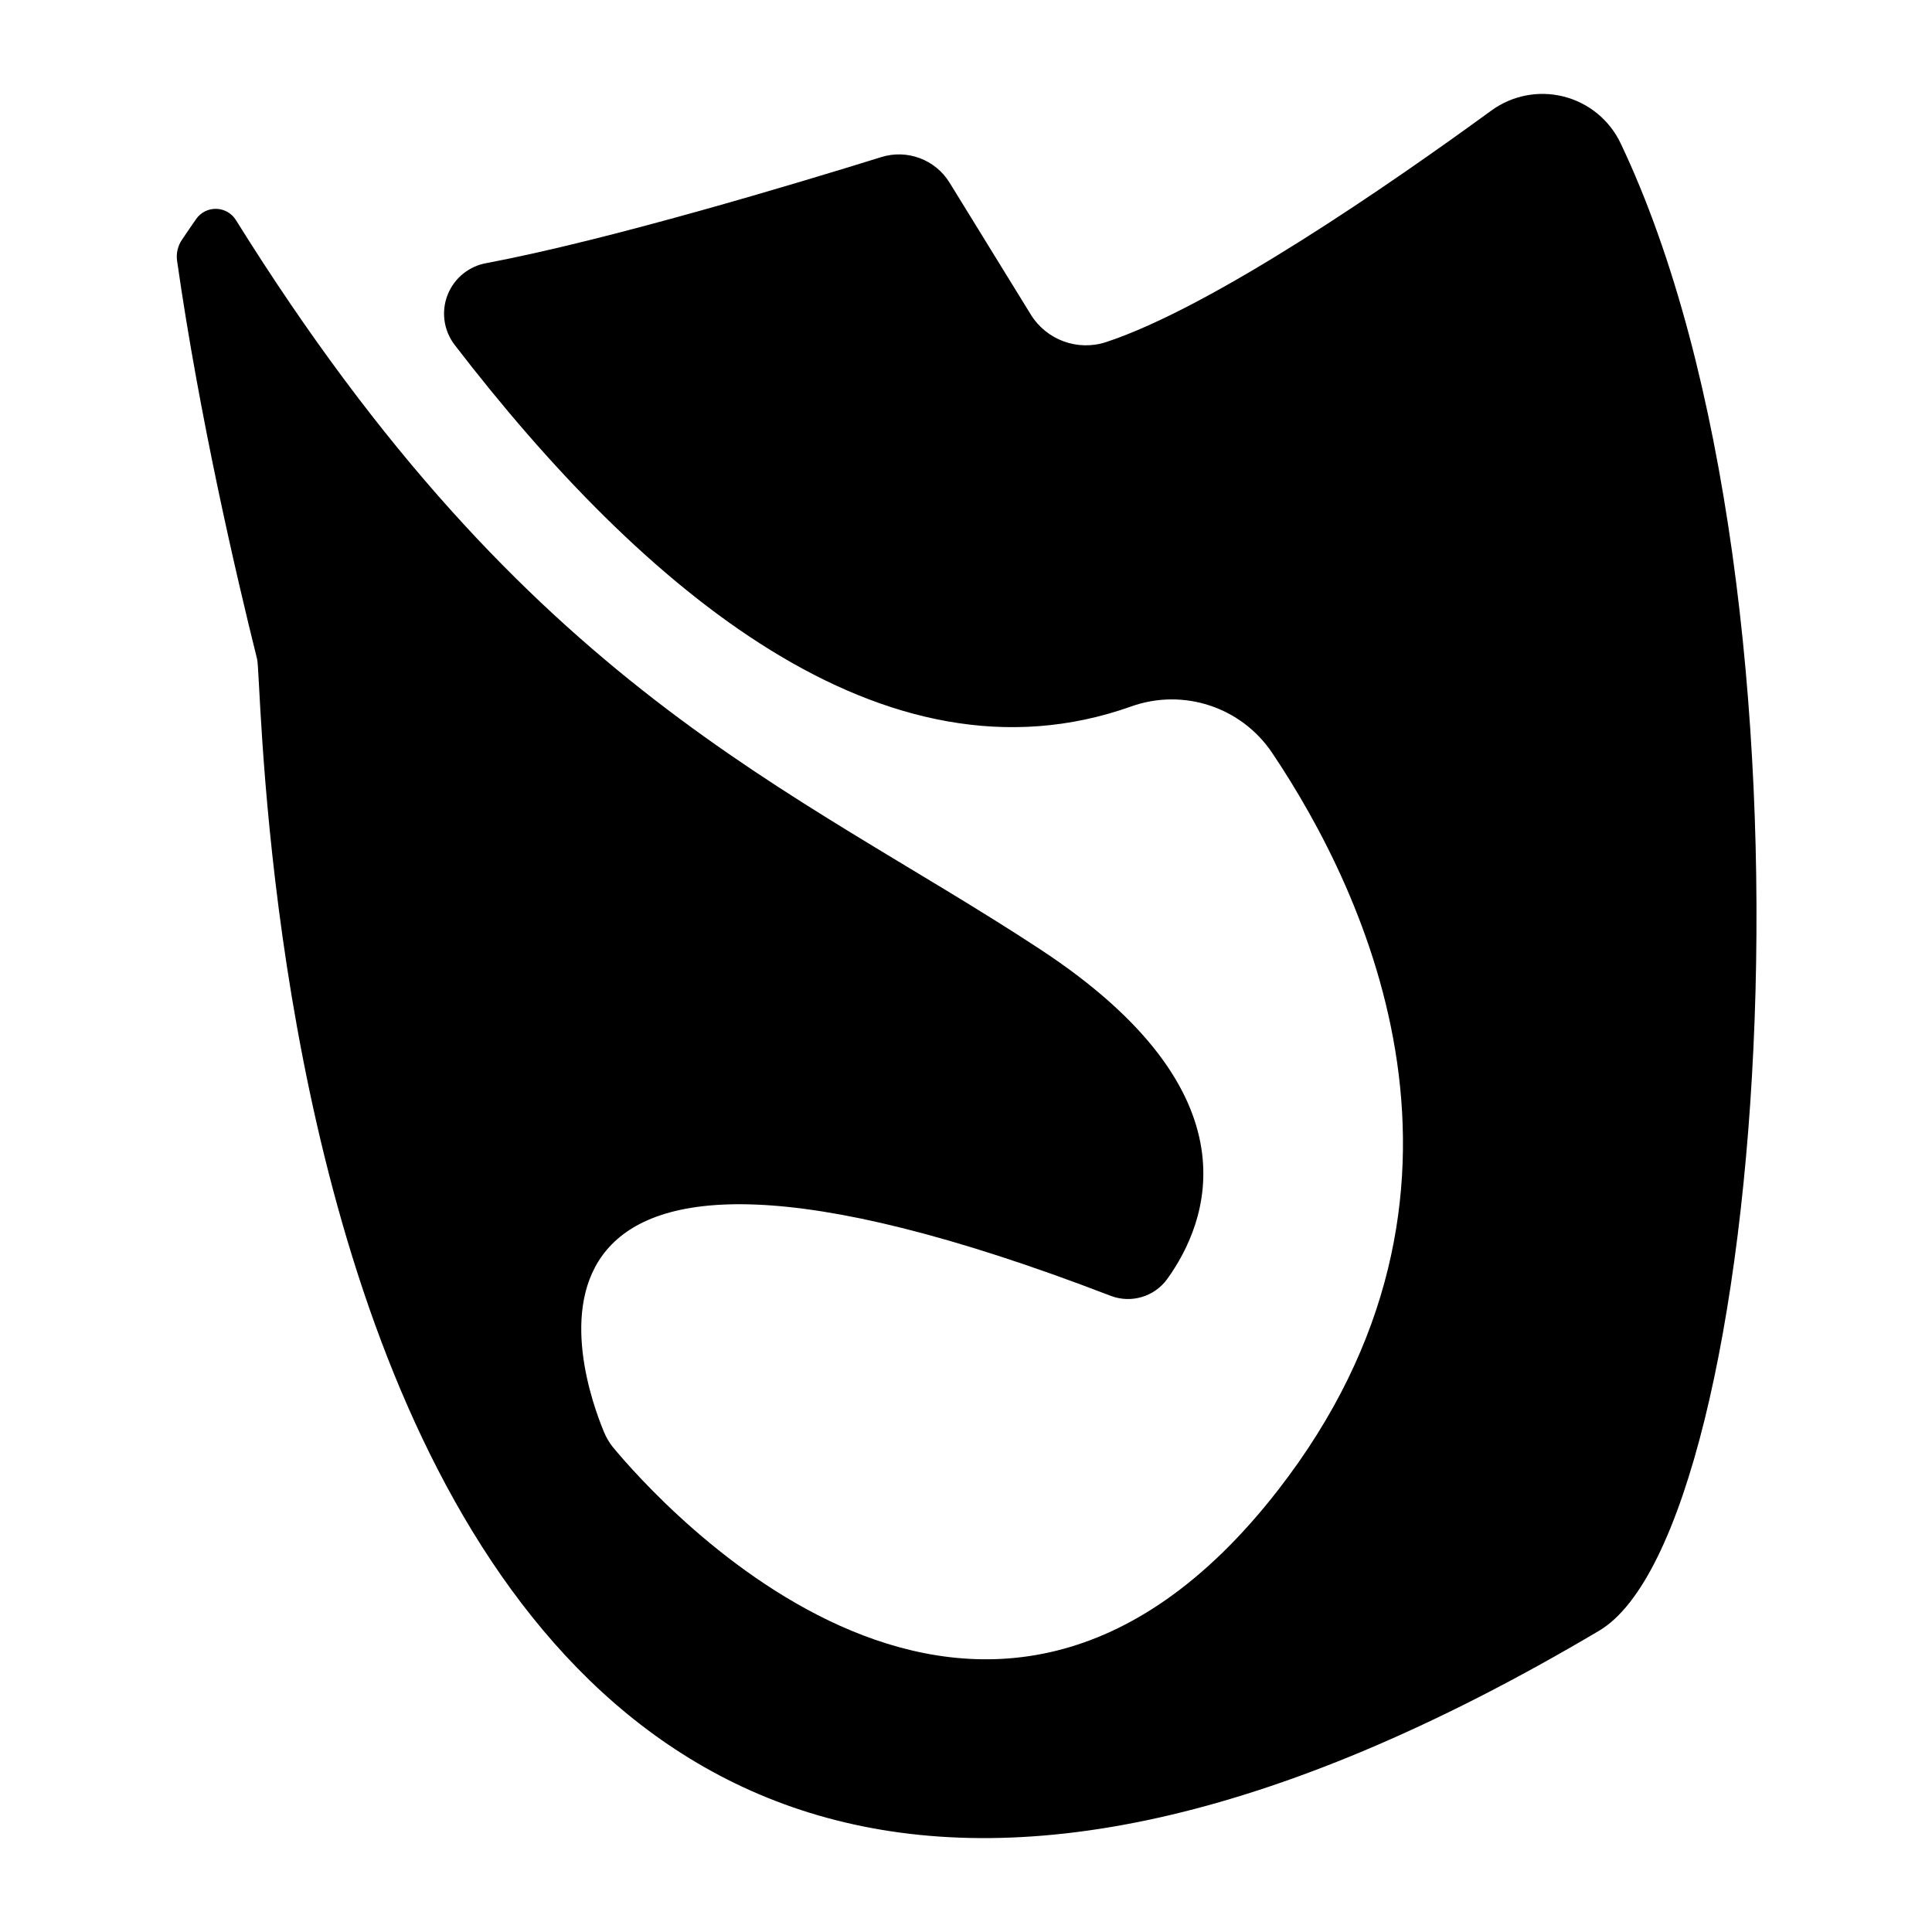
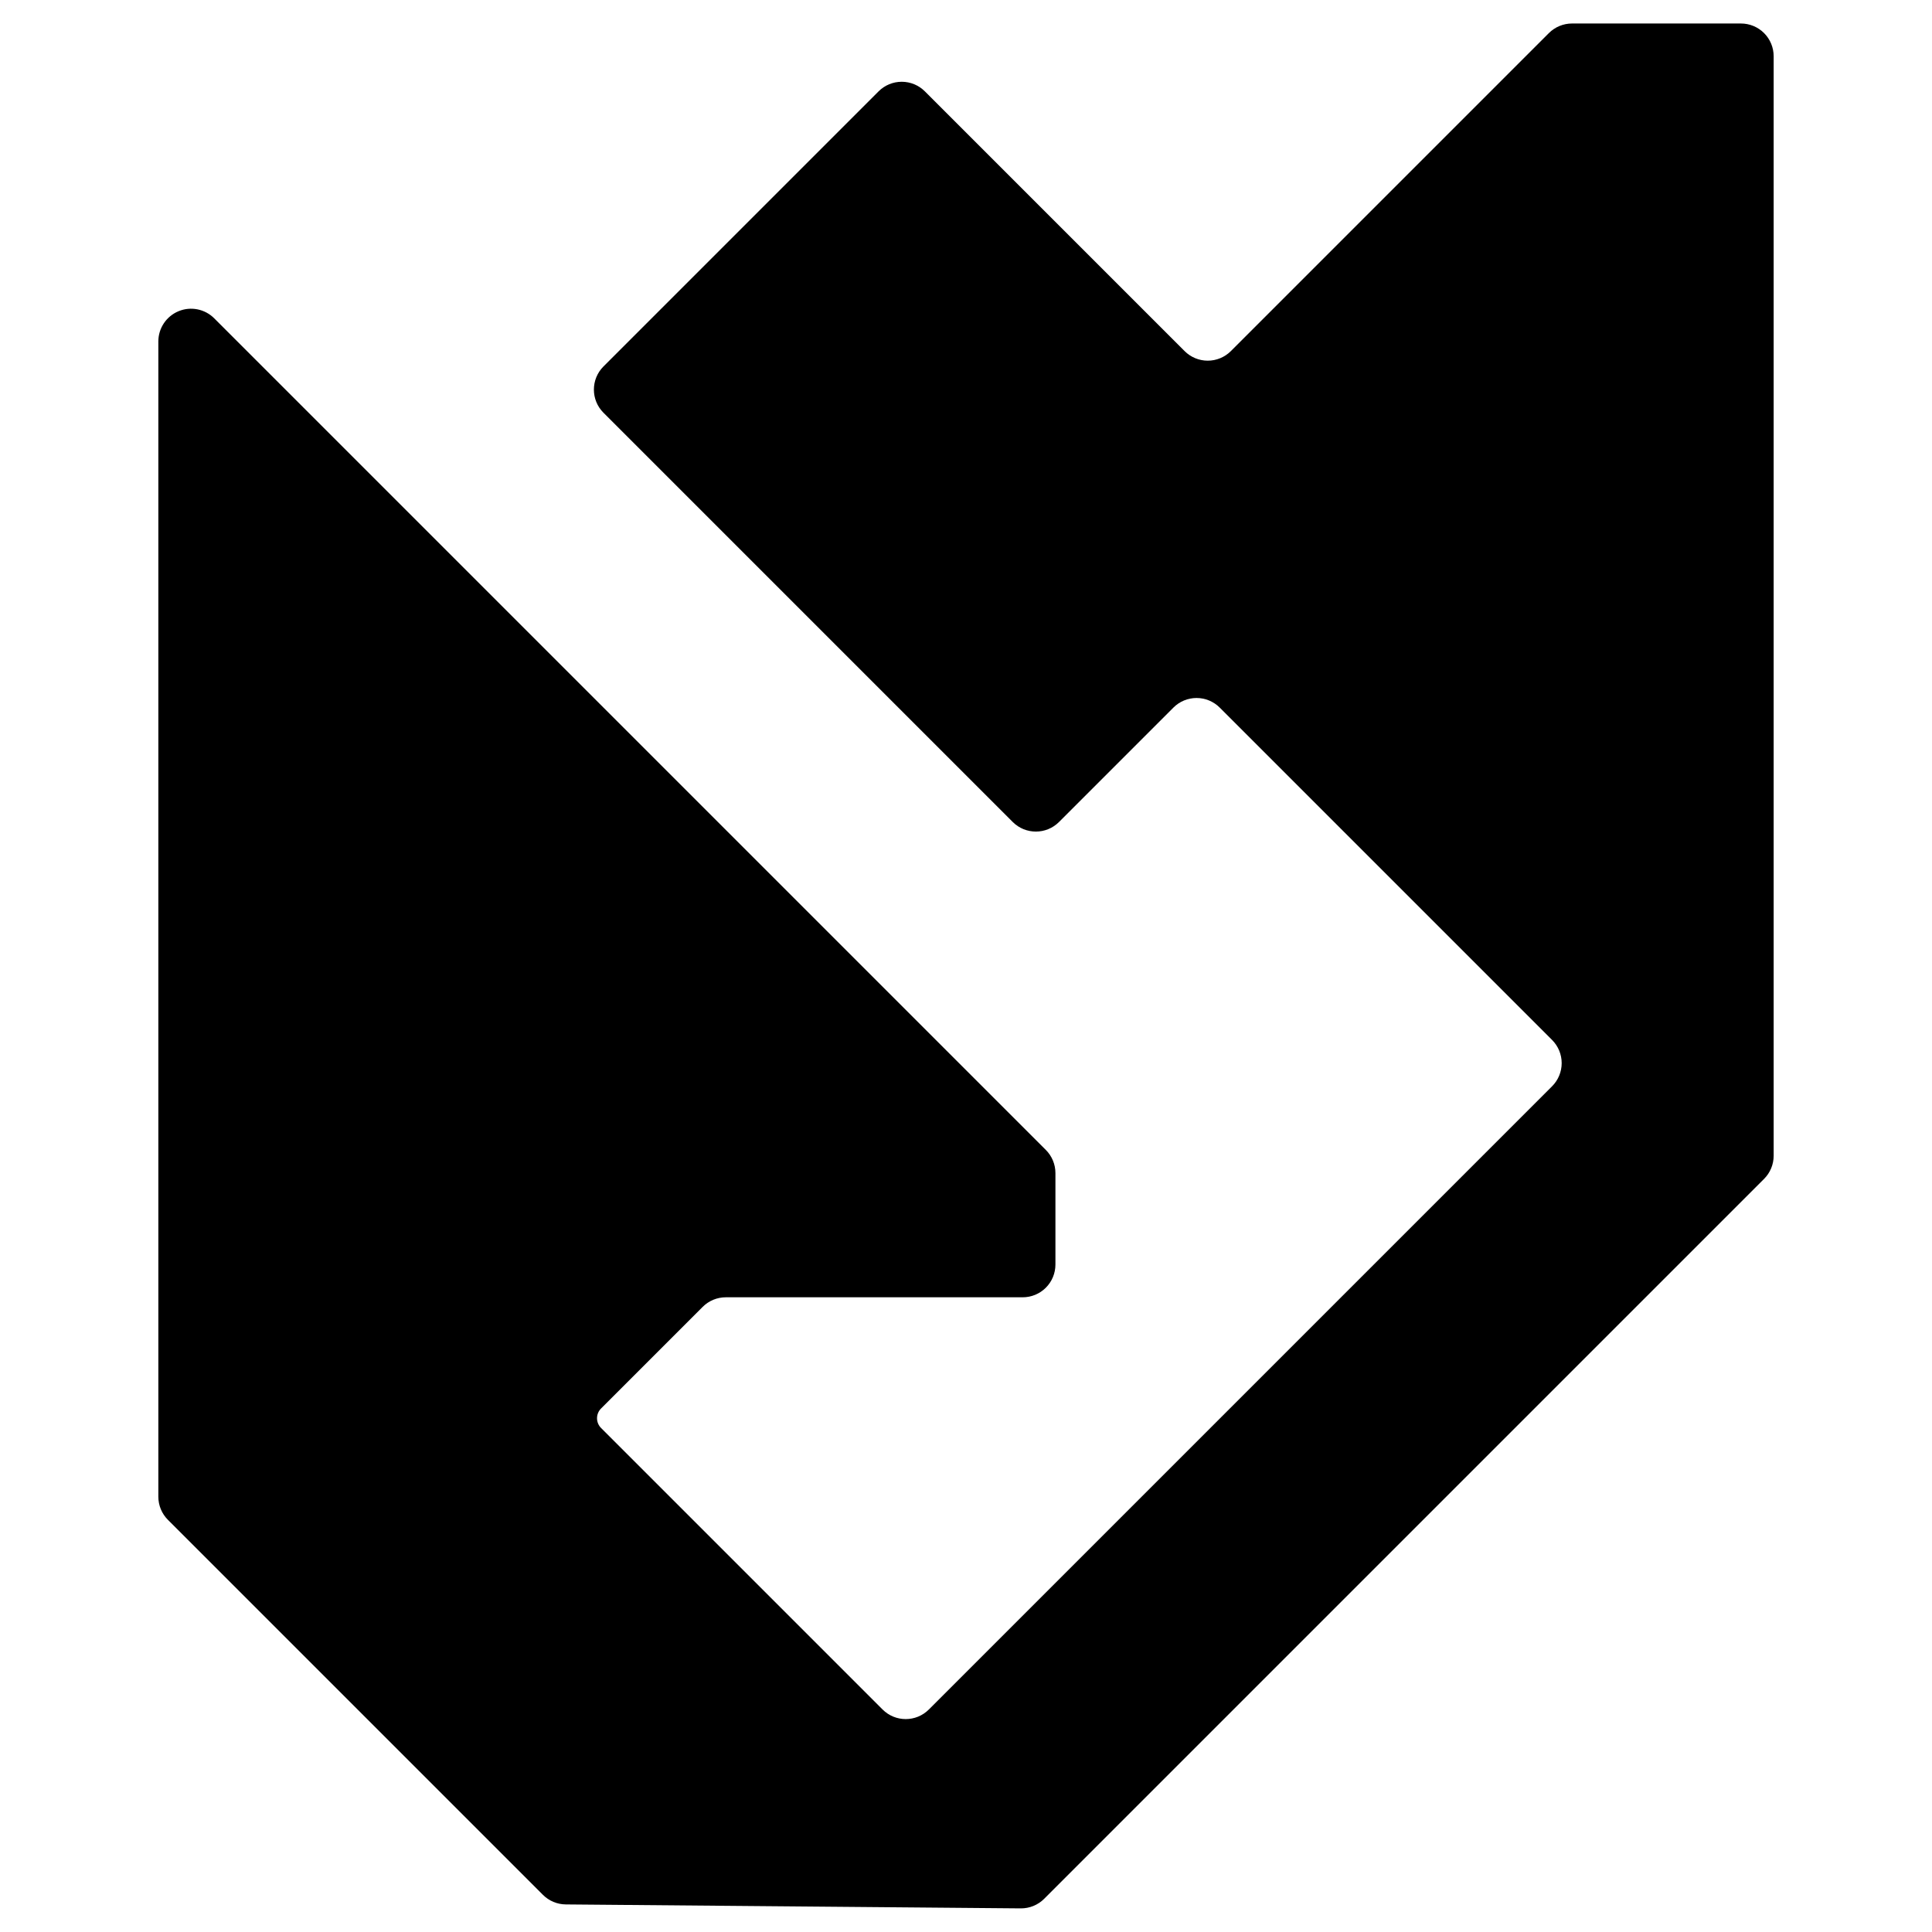
<svg xmlns="http://www.w3.org/2000/svg" width="100%" height="100%" viewBox="0 0 1000 1000" version="1.1" xml:space="preserve" style="fill-rule:evenodd;clip-rule:evenodd;stroke-linejoin:round;stroke-miterlimit:2;">
-   <g transform="matrix(-1.69465,2.07535e-16,-2.07535e-16,-1.69465,1549.82,1185.11)">
-     <path fill="currentColor" d="M426.096,201.264C834.241,-40.72 833.404,487.775 835.996,497.959C842.335,523.427 853.612,571.739 860.451,619.675C860.766,621.9 860.25,624.164 859.002,626.033C857.563,628.184 856.102,630.319 854.62,632.437C853.219,634.44 850.906,635.605 848.463,635.54C846.02,635.474 843.773,634.187 842.482,632.112C752.997,488.507 672.763,459.22 596.922,409.435C529.602,365.243 545.782,325.652 558.058,308.637C561.999,303.233 569.077,301.147 575.319,303.549C772.04,379.19 737.337,279.345 729.993,261.777C729.315,260.179 728.423,258.681 727.341,257.322C713.888,241.077 614.109,128.305 524.082,244.339C453.66,335.106 497.139,426.442 526.023,469.436C535.455,483.412 553.157,489.221 569.036,483.552C644.439,456.752 718.217,519.229 775.681,593.996C779.041,598.383 779.843,604.214 777.793,609.346C775.743,614.477 771.143,618.15 765.685,619.014C728.269,626.103 671.171,643.315 645.391,651.337C637.463,653.818 628.863,650.603 624.507,643.53C617.379,631.958 606.694,614.608 599.707,603.263C594.913,595.478 585.408,591.993 576.719,594.835C544.054,605.605 489.947,643.01 459.052,665.545C452.686,670.198 444.577,671.769 436.934,669.831C429.291,667.893 422.91,662.648 419.53,655.525C353.596,516.682 374.192,232.037 426.096,201.264Z" />
-   </g>
+   <path d="M528.338,987.774c4.543,0.04 8.911,-1.747 12.124,-4.96c41.774,-41.774 331.087,-331.087 372.619,-372.619c3.177,-3.177 4.961,-7.485 4.961,-11.977c0,-59.474 0,-479.185 0,-569.117c0,-4.492 -1.784,-8.8 -4.961,-11.976c-3.176,-3.177 -7.485,-4.961 -11.977,-4.961c-24.843,-0 -70.092,-0 -87.428,-0c-4.492,-0 -8.8,1.784 -11.976,4.961c-24.058,24.058 -128.877,128.876 -164.6,164.599c-3.176,3.177 -7.485,4.961 -11.977,4.961c-4.492,0 -8.8,-1.784 -11.976,-4.961c-29.428,-29.427 -105.013,-105.012 -134.44,-134.439c-3.176,-3.177 -7.485,-4.961 -11.977,-4.961c-4.492,-0 -8.8,1.784 -11.977,4.961c-30.662,30.662 -111.733,111.733 -142.395,142.395c-6.615,6.615 -6.615,17.339 0,23.954c40.405,40.405 171.423,171.422 211.828,211.828c6.615,6.614 17.339,6.614 23.954,-0c15.794,-15.795 43.426,-43.427 59.221,-59.221c3.176,-3.177 7.484,-4.961 11.976,-4.961c4.492,-0 8.801,1.784 11.977,4.961c35.029,35.029 137.02,137.02 172.049,172.049c3.176,3.176 4.961,7.484 4.961,11.976c-0,4.492 -1.785,8.801 -4.961,11.977c-53.368,53.368 -269.222,269.222 -322.59,322.59c-6.615,6.615 -17.339,6.615 -23.954,0l-145.708,-145.708c-1.339,-1.339 -2.091,-3.155 -2.091,-5.048c0,-1.893 0.752,-3.708 2.091,-5.047c11.768,-11.768 40.912,-40.912 52.595,-52.595c3.176,-3.177 7.484,-4.961 11.977,-4.961c25.795,-0 115.841,-0 153.668,-0c4.492,-0 8.8,-1.785 11.976,-4.961c3.177,-3.176 4.961,-7.485 4.961,-11.977c0,-15.096 0,-36.44 0,-47.349c0,-4.492 -1.784,-8.801 -4.961,-11.977c-41.821,-41.821 -336.25,-336.251 -430.455,-430.455c-4.844,-4.844 -12.129,-6.293 -18.458,-3.672c-6.329,2.622 -10.456,8.798 -10.456,15.649c-0,131.67 -0,539.465 -0,597.96c-0,4.493 1.784,8.801 4.961,11.977c28.023,28.023 166.235,166.235 194.097,194.097c3.141,3.141 7.389,4.922 11.83,4.961c35.776,0.311 199.308,1.733 235.492,2.047Z" fill="currentColor" />
</svg>
